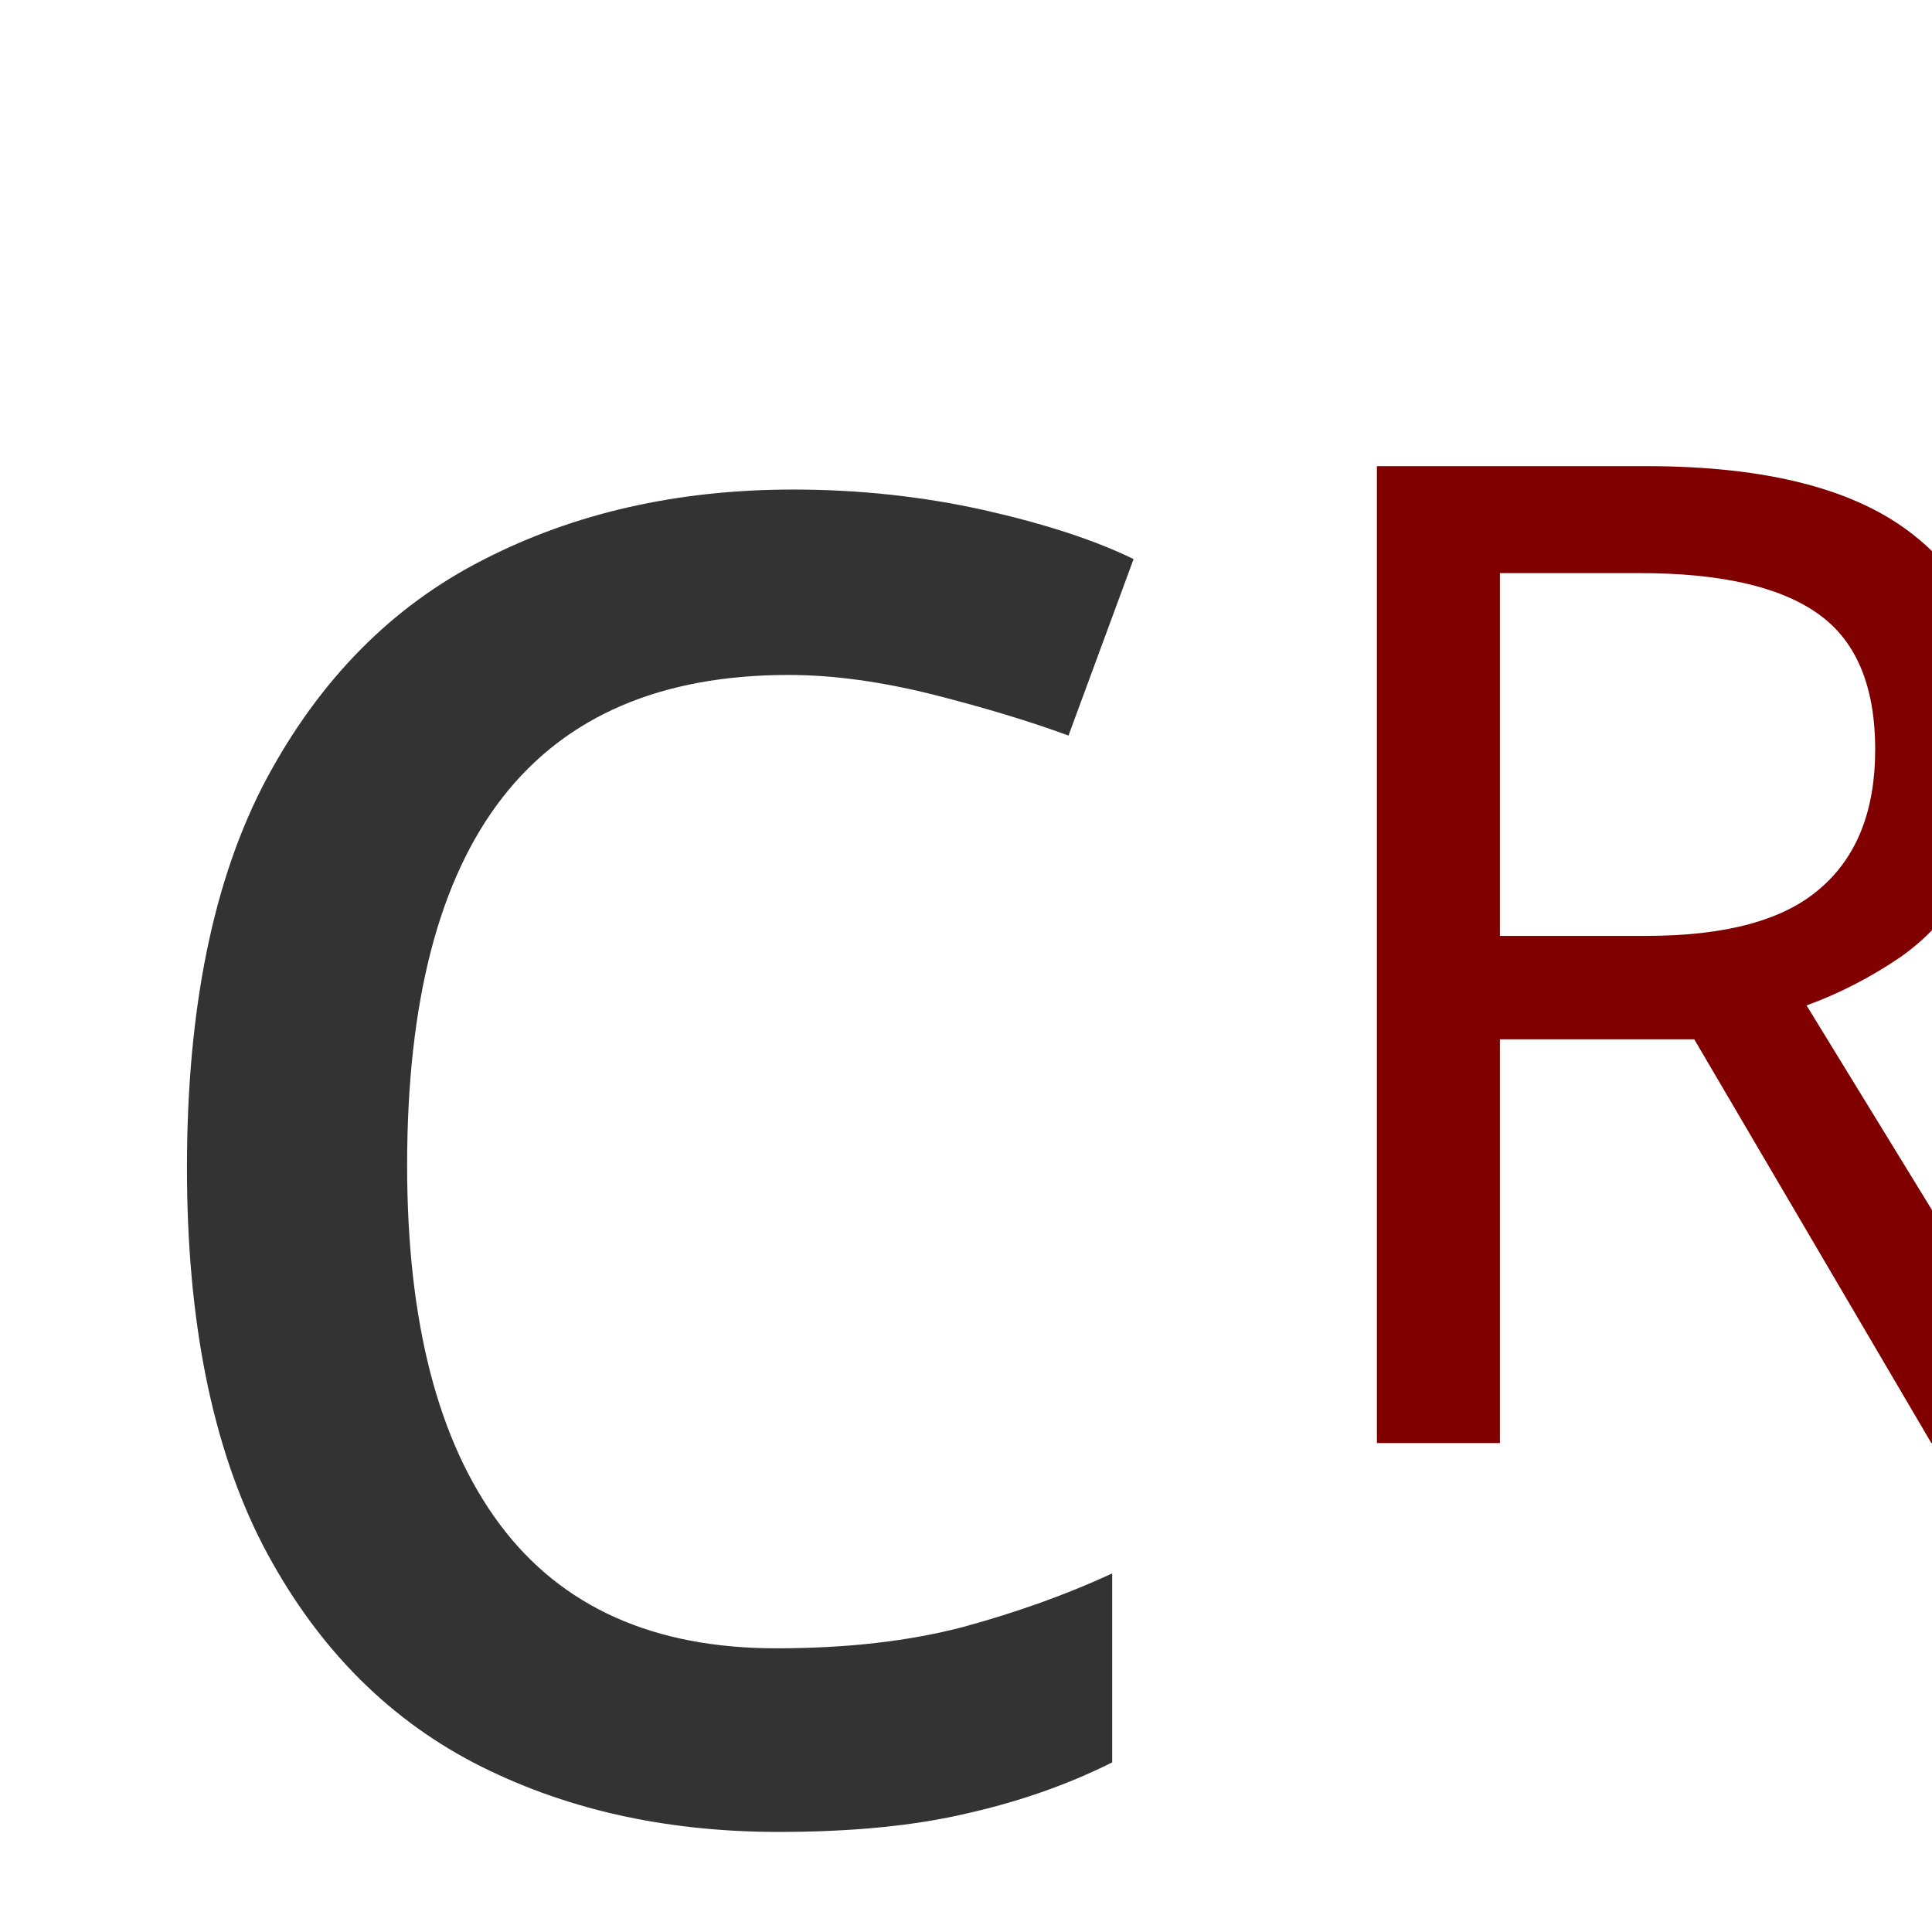
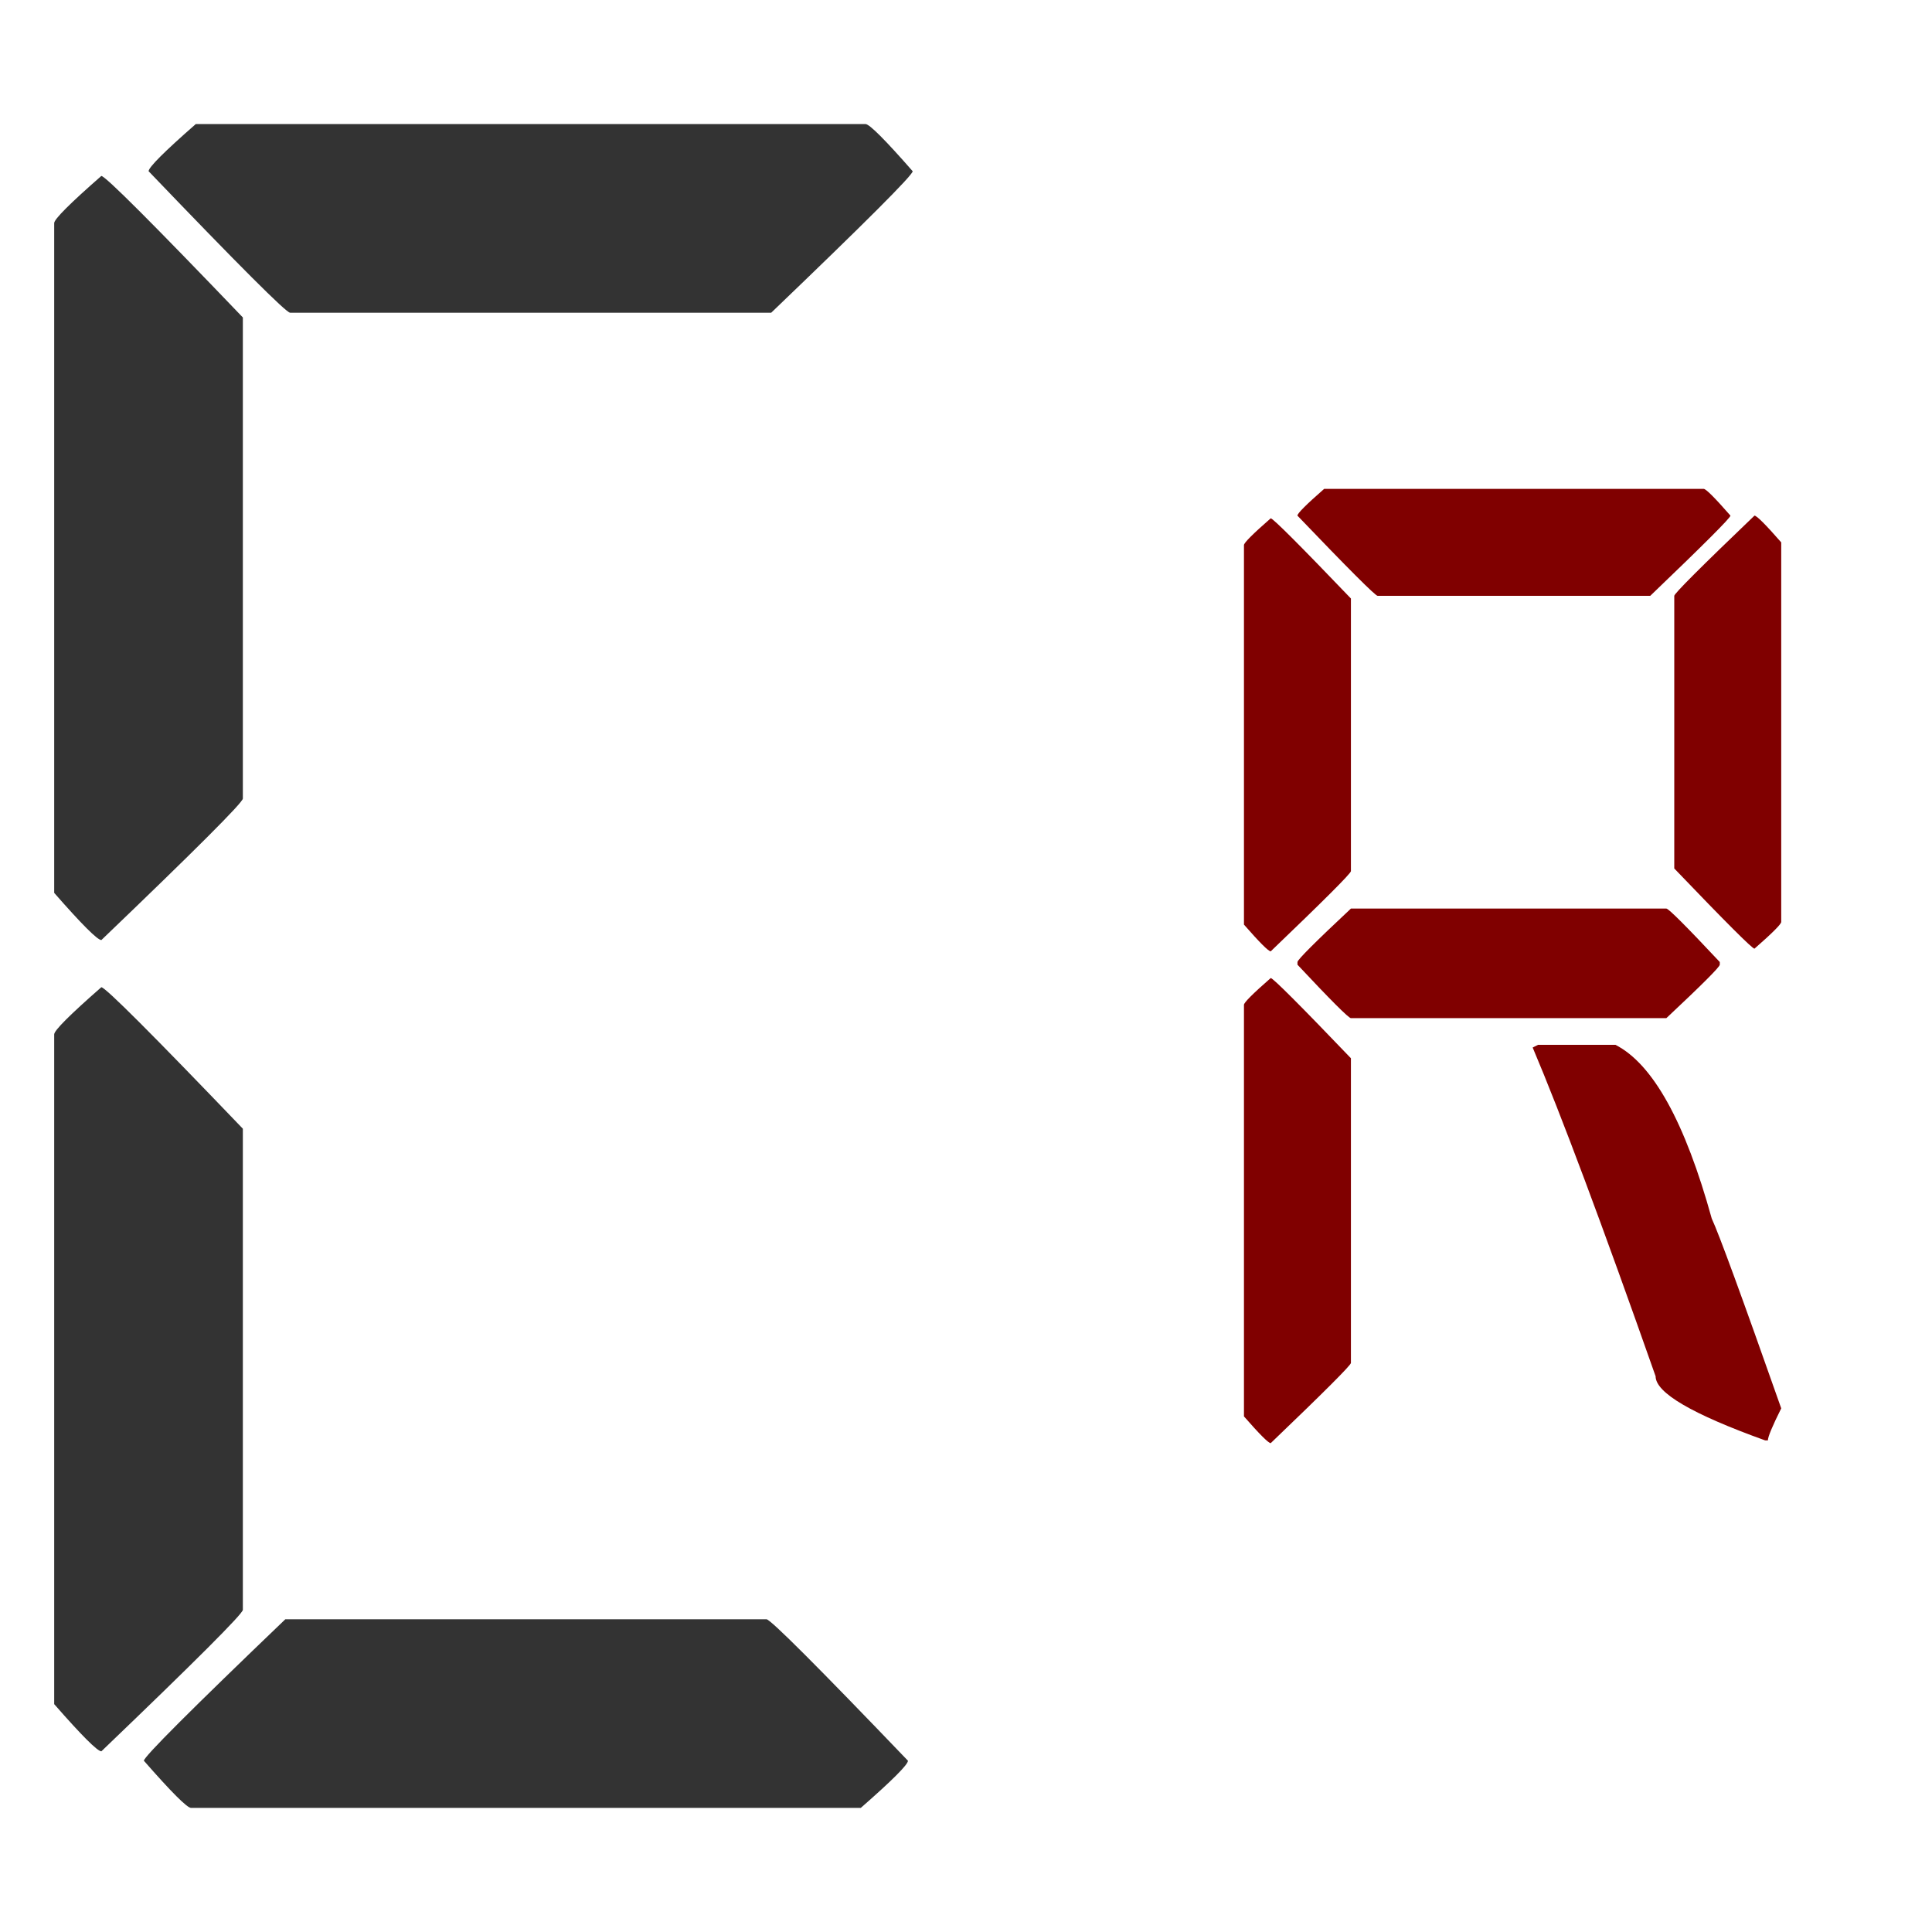
<svg xmlns="http://www.w3.org/2000/svg" width="128" height="128" viewBox="0 0 33.867 33.867" version="1.1" id="svg1839">
  <defs id="defs1833" />
  <g id="layer1" transform="translate(0,-263.1333)">
-     <text xml:space="preserve" style="font-style:normal;font-variant:normal;font-weight:normal;font-stretch:normal;font-size:42.333px;line-height:0%;font-family:'Open 24 Display St';-inkscape-font-specification:'Open 24 Display St, Normal';font-variant-ligatures:normal;font-variant-caps:normal;font-variant-numeric:normal;font-feature-settings:normal;text-align:start;letter-spacing:0px;word-spacing:0px;writing-mode:lr-tb;text-anchor:start;fill:#333333;fill-opacity:1;stroke:none;stroke-width:0.265px;stroke-linecap:butt;stroke-linejoin:miter;stroke-opacity:1;" x="0.951" y="294.825" id="text4511-58-2">
-       <tspan id="tspan4509-60-7" x="0.951" y="294.825" style="font-style:normal;font-variant:normal;font-weight:normal;font-stretch:normal;font-size:42.333px;font-family:'Open 24 Display St';-inkscape-font-specification:'Open 24 Display St, Normal';font-variant-ligatures:normal;font-variant-caps:normal;font-variant-numeric:normal;font-feature-settings:normal;text-align:start;writing-mode:lr-tb;text-anchor:start;fill:#333333;stroke-width:0.265px;">c</tspan>
-     </text>
-     <text xml:space="preserve" style="font-style:normal;font-variant:normal;font-weight:normal;font-stretch:normal;font-size:23.989px;line-height:0%;font-family:'Digital-7 Mono';-inkscape-font-specification:'Digital-7 Mono, Normal';font-variant-ligatures:normal;font-variant-caps:normal;font-variant-numeric:normal;font-feature-settings:normal;text-align:start;letter-spacing:0px;word-spacing:0px;writing-mode:lr-tb;text-anchor:start;fill:#800000;fill-opacity:1;stroke:none;stroke-width:0.265px;stroke-linecap:butt;stroke-linejoin:miter;stroke-opacity:1;" x="21.807" y="288.43" id="text4511-54">
-       <tspan id="tspan4509-65" x="21.807" y="288.43" style="font-style:normal;font-variant:normal;font-weight:normal;font-stretch:normal;font-size:23.989px;font-family:'Open 24 Display St';-inkscape-font-specification:'Open 24 Display St, Normal';font-variant-ligatures:normal;font-variant-caps:normal;font-variant-numeric:normal;font-feature-settings:normal;text-align:start;writing-mode:lr-tb;text-anchor:start;fill:#800000;stroke-width:0.265px;">R</tspan>
-       <tspan x="21.807" y="288.43" style="font-style:normal;font-variant:normal;font-weight:normal;font-stretch:normal;font-size:23.989px;font-family:'Open 24 Display St';-inkscape-font-specification:'Open 24 Display St, Normal';font-variant-ligatures:normal;font-variant-caps:normal;font-variant-numeric:normal;font-feature-settings:normal;text-align:start;writing-mode:lr-tb;text-anchor:start;fill:#800000;stroke-width:0.265px;" id="tspan4653" />
-     </text>
+     <g aria-label="c" style="font-style:normal;font-variant:normal;font-weight:normal;font-stretch:normal;font-size:42.333px;line-height:0%;font-family:'Open 24 Display St';-inkscape-font-specification:'Open 24 Display St, Normal';font-variant-ligatures:normal;font-variant-caps:normal;font-variant-numeric:normal;font-feature-settings:normal;text-align:start;letter-spacing:0px;word-spacing:0px;writing-mode:lr-tb;text-anchor:start;fill:#333333;fill-opacity:1;stroke:none;stroke-width:0.265px;stroke-linecap:butt;stroke-linejoin:miter;stroke-opacity:1" id="text4511-58-2">
+       <path d="M 3.431,265.308 H 15.172 q 0.103,0 0.827,0.827 0,0.103 -2.48,2.48 H 5.085 q -0.103,0 -2.48,-2.48 0,-0.103 0.827,-0.827 z m -1.654,0.91 q 0.103,0 2.48,2.48 v 8.434 q 0,0.103 -2.48,2.48 -0.103,0 -0.827,-0.827 v -11.741 q 0,-0.103 0.827,-0.827 z m 0,14.221 q 0.103,0 2.48,2.48 v 8.434 q 0,0.103 -2.48,2.48 -0.103,0 -0.827,-0.827 v -11.741 q 0,-0.103 0.827,-0.827 z m 3.225,11.079 h 8.434 q 0.103,0 2.48,2.48 0,0.103 -0.827,0.827 H 3.349 q -0.103,0 -0.827,-0.827 0,-0.103 2.48,-2.48 z" style="font-style:normal;font-variant:normal;font-weight:normal;font-stretch:normal;font-size:42.333px;font-family:'Open 24 Display St';-inkscape-font-specification:'Open 24 Display St, Normal';font-variant-ligatures:normal;font-variant-caps:normal;font-variant-numeric:normal;font-feature-settings:normal;text-align:start;writing-mode:lr-tb;text-anchor:start;fill:#333333;stroke-width:0.265px" id="path1379" />
+     </g>
+     <g aria-label="R " style="font-style:normal;font-variant:normal;font-weight:normal;font-stretch:normal;font-size:23.989px;line-height:0%;font-family:'Digital-7 Mono';-inkscape-font-specification:'Digital-7 Mono, Normal';font-variant-ligatures:normal;font-variant-caps:normal;font-variant-numeric:normal;font-feature-settings:normal;text-align:start;letter-spacing:0px;word-spacing:0px;writing-mode:lr-tb;text-anchor:start;fill:#800000;fill-opacity:1;stroke:none;stroke-width:0.265px;stroke-linecap:butt;stroke-linejoin:miter;stroke-opacity:1" id="text4511-54">
+       <path d="m 23.212,271.703 h 6.653 q 0.059,0 0.469,0.469 0,0.059 -1.406,1.406 H 24.149 q -0.059,0 -1.406,-1.406 0,-0.059 0.469,-0.469 z m 7.543,0.469 q 0.059,0 0.469,0.469 v 6.653 q 0,0.059 -0.469,0.469 -0.059,0 -1.406,-1.406 v -4.779 q 0,-0.059 1.406,-1.406 z m -8.48,0.047 q 0.059,0 1.406,1.406 v 4.779 q 0,0.059 -1.406,1.406 -0.059,0 -0.469,-0.469 v -6.653 q 0,-0.059 0.469,-0.469 z m 1.406,6.841 h 5.529 q 0.059,0 0.937,0.937 v 0.047 q 0,0.059 -0.937,0.937 h -5.529 q -0.059,0 -0.937,-0.937 v -0.047 q 0,-0.059 0.937,-0.937 z m -1.406,1.218 q 0.059,0 1.406,1.406 v 5.341 q 0,0.059 -1.406,1.406 -0.059,0 -0.469,-0.469 v -7.215 q 0,-0.059 0.469,-0.469 z m 4.685,1.171 h 1.359 q 0.984,0.504 1.687,3.045 0.187,0.398 1.218,3.327 -0.234,0.469 -0.234,0.562 h -0.047 q -1.921,-0.691 -1.921,-1.124 -1.406,-3.994 -2.155,-5.763 z" style="font-style:normal;font-variant:normal;font-weight:normal;font-stretch:normal;font-size:23.989px;font-family:'Open 24 Display St';-inkscape-font-specification:'Open 24 Display St, Normal';font-variant-ligatures:normal;font-variant-caps:normal;font-variant-numeric:normal;font-feature-settings:normal;text-align:start;writing-mode:lr-tb;text-anchor:start;fill:#800000;stroke-width:0.265px" id="path1376" />
+     </g>
  </g>
</svg>
